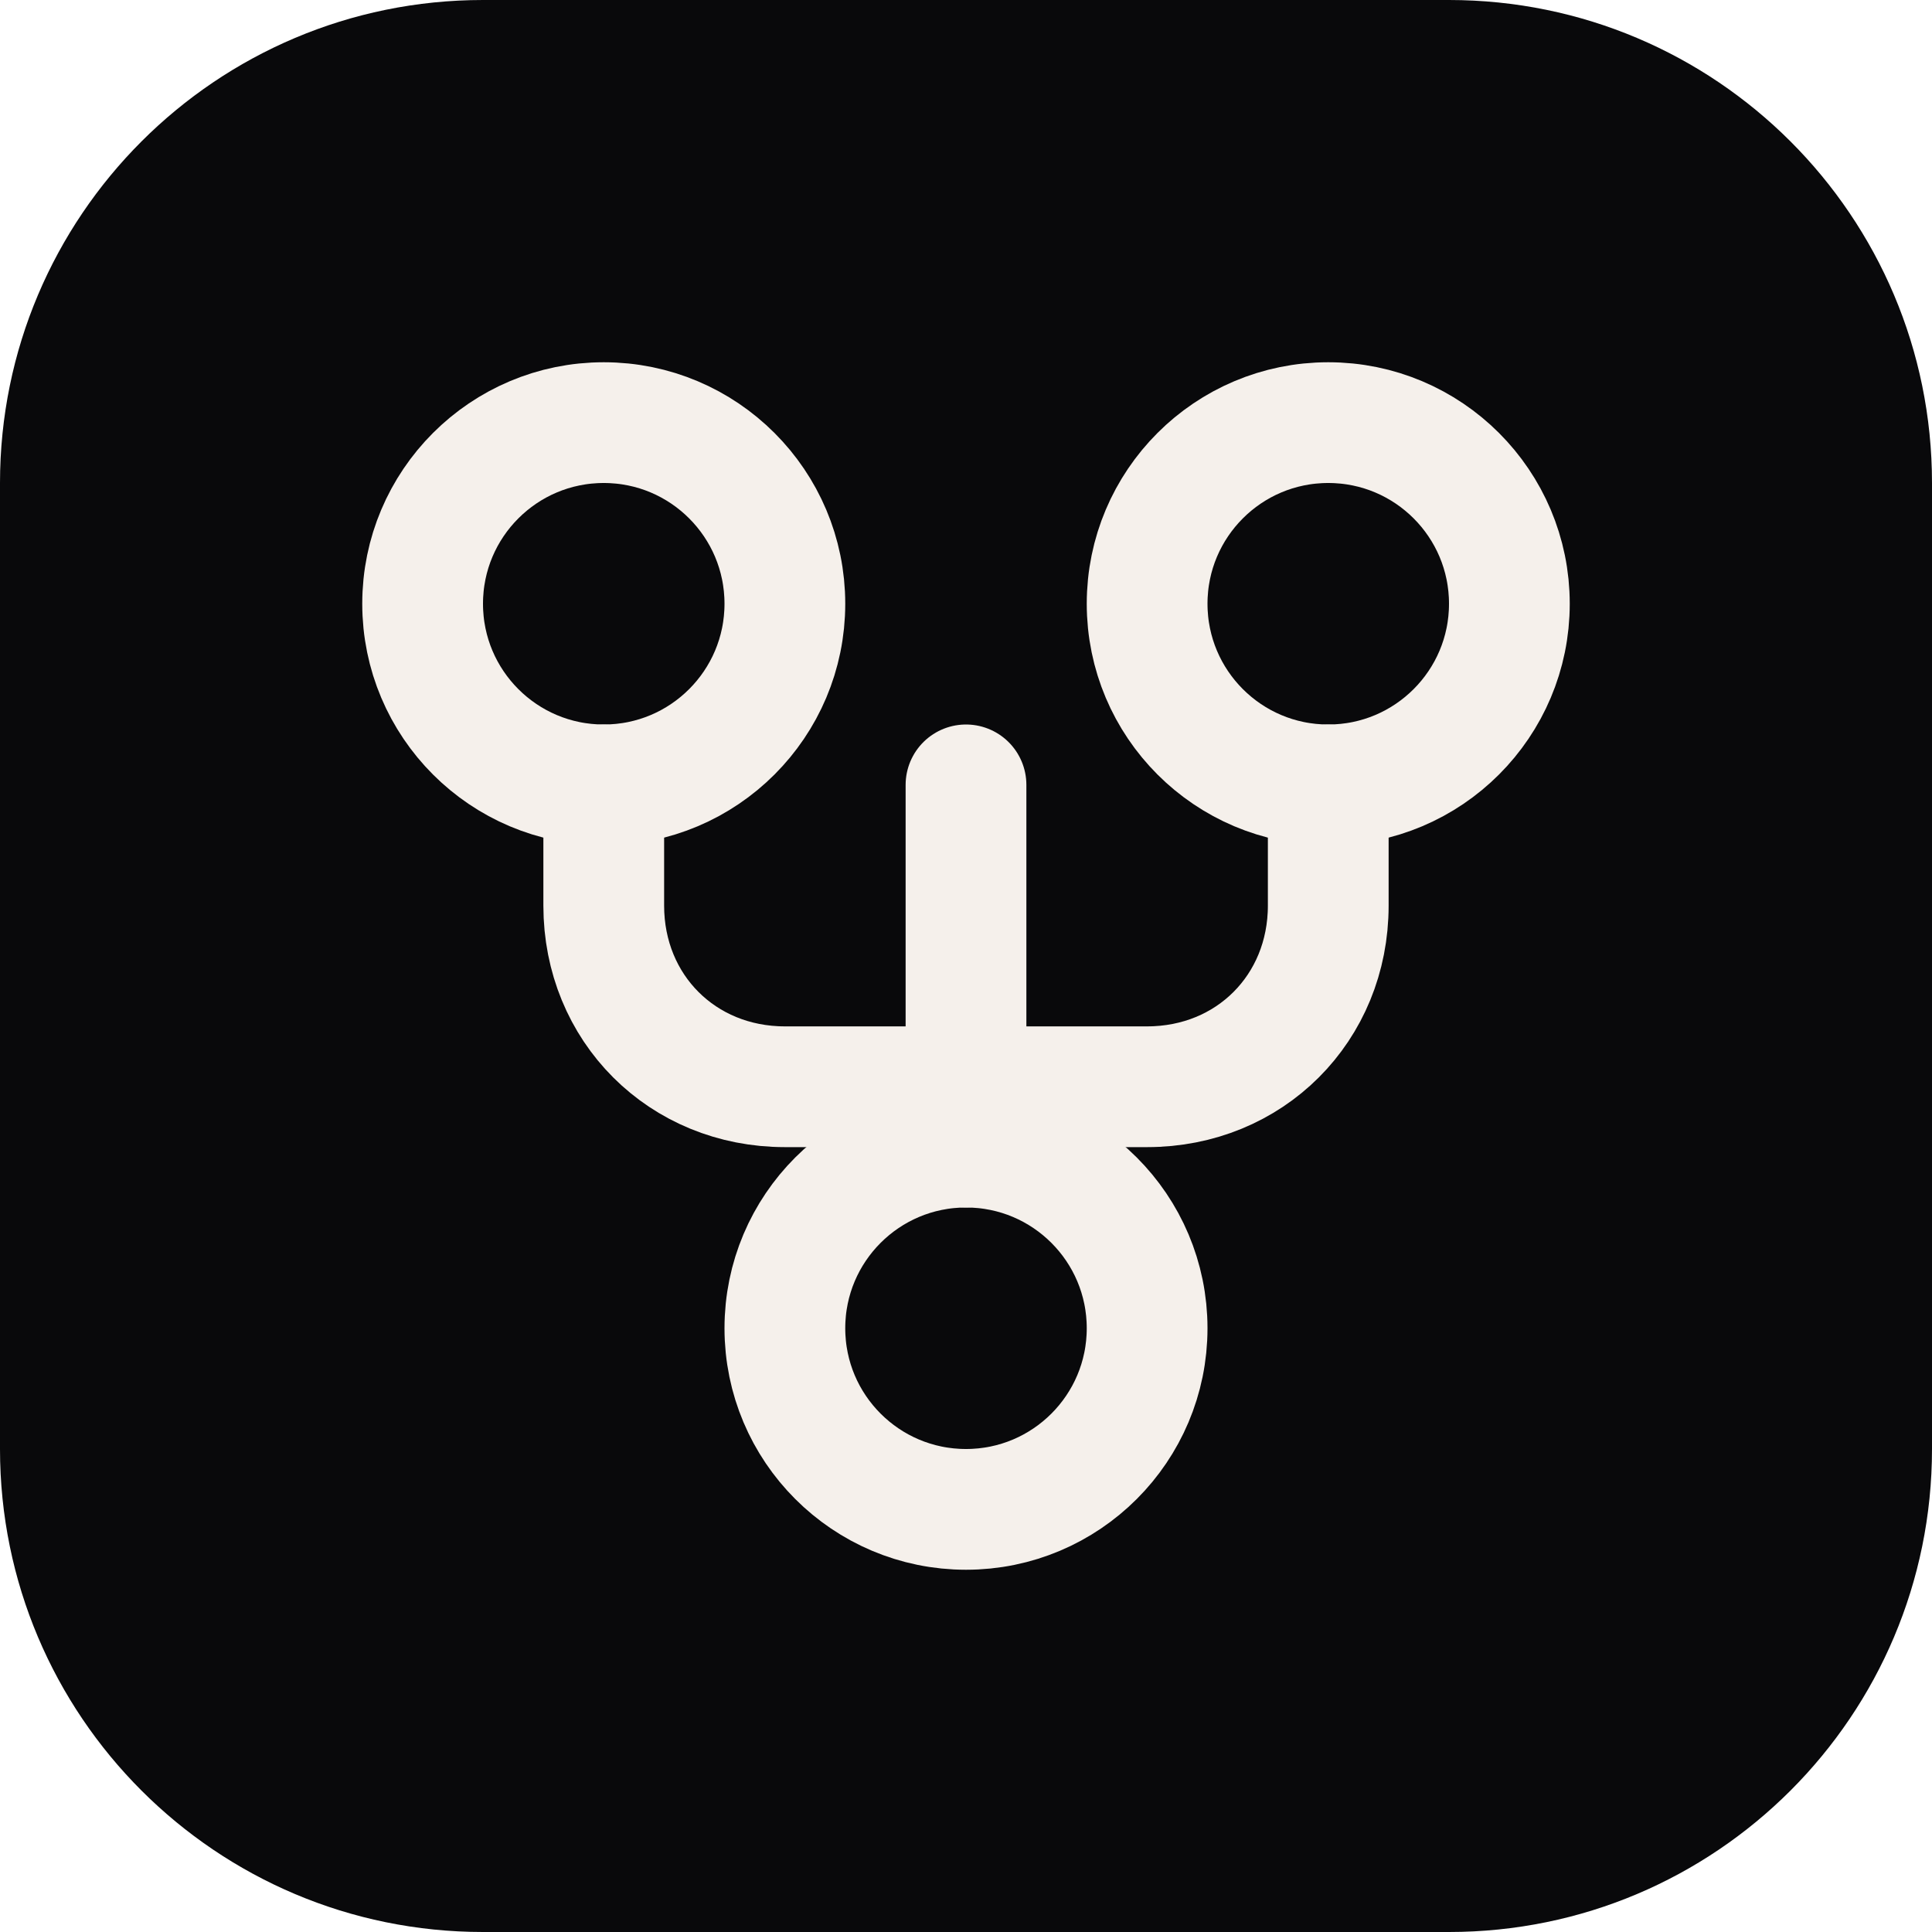
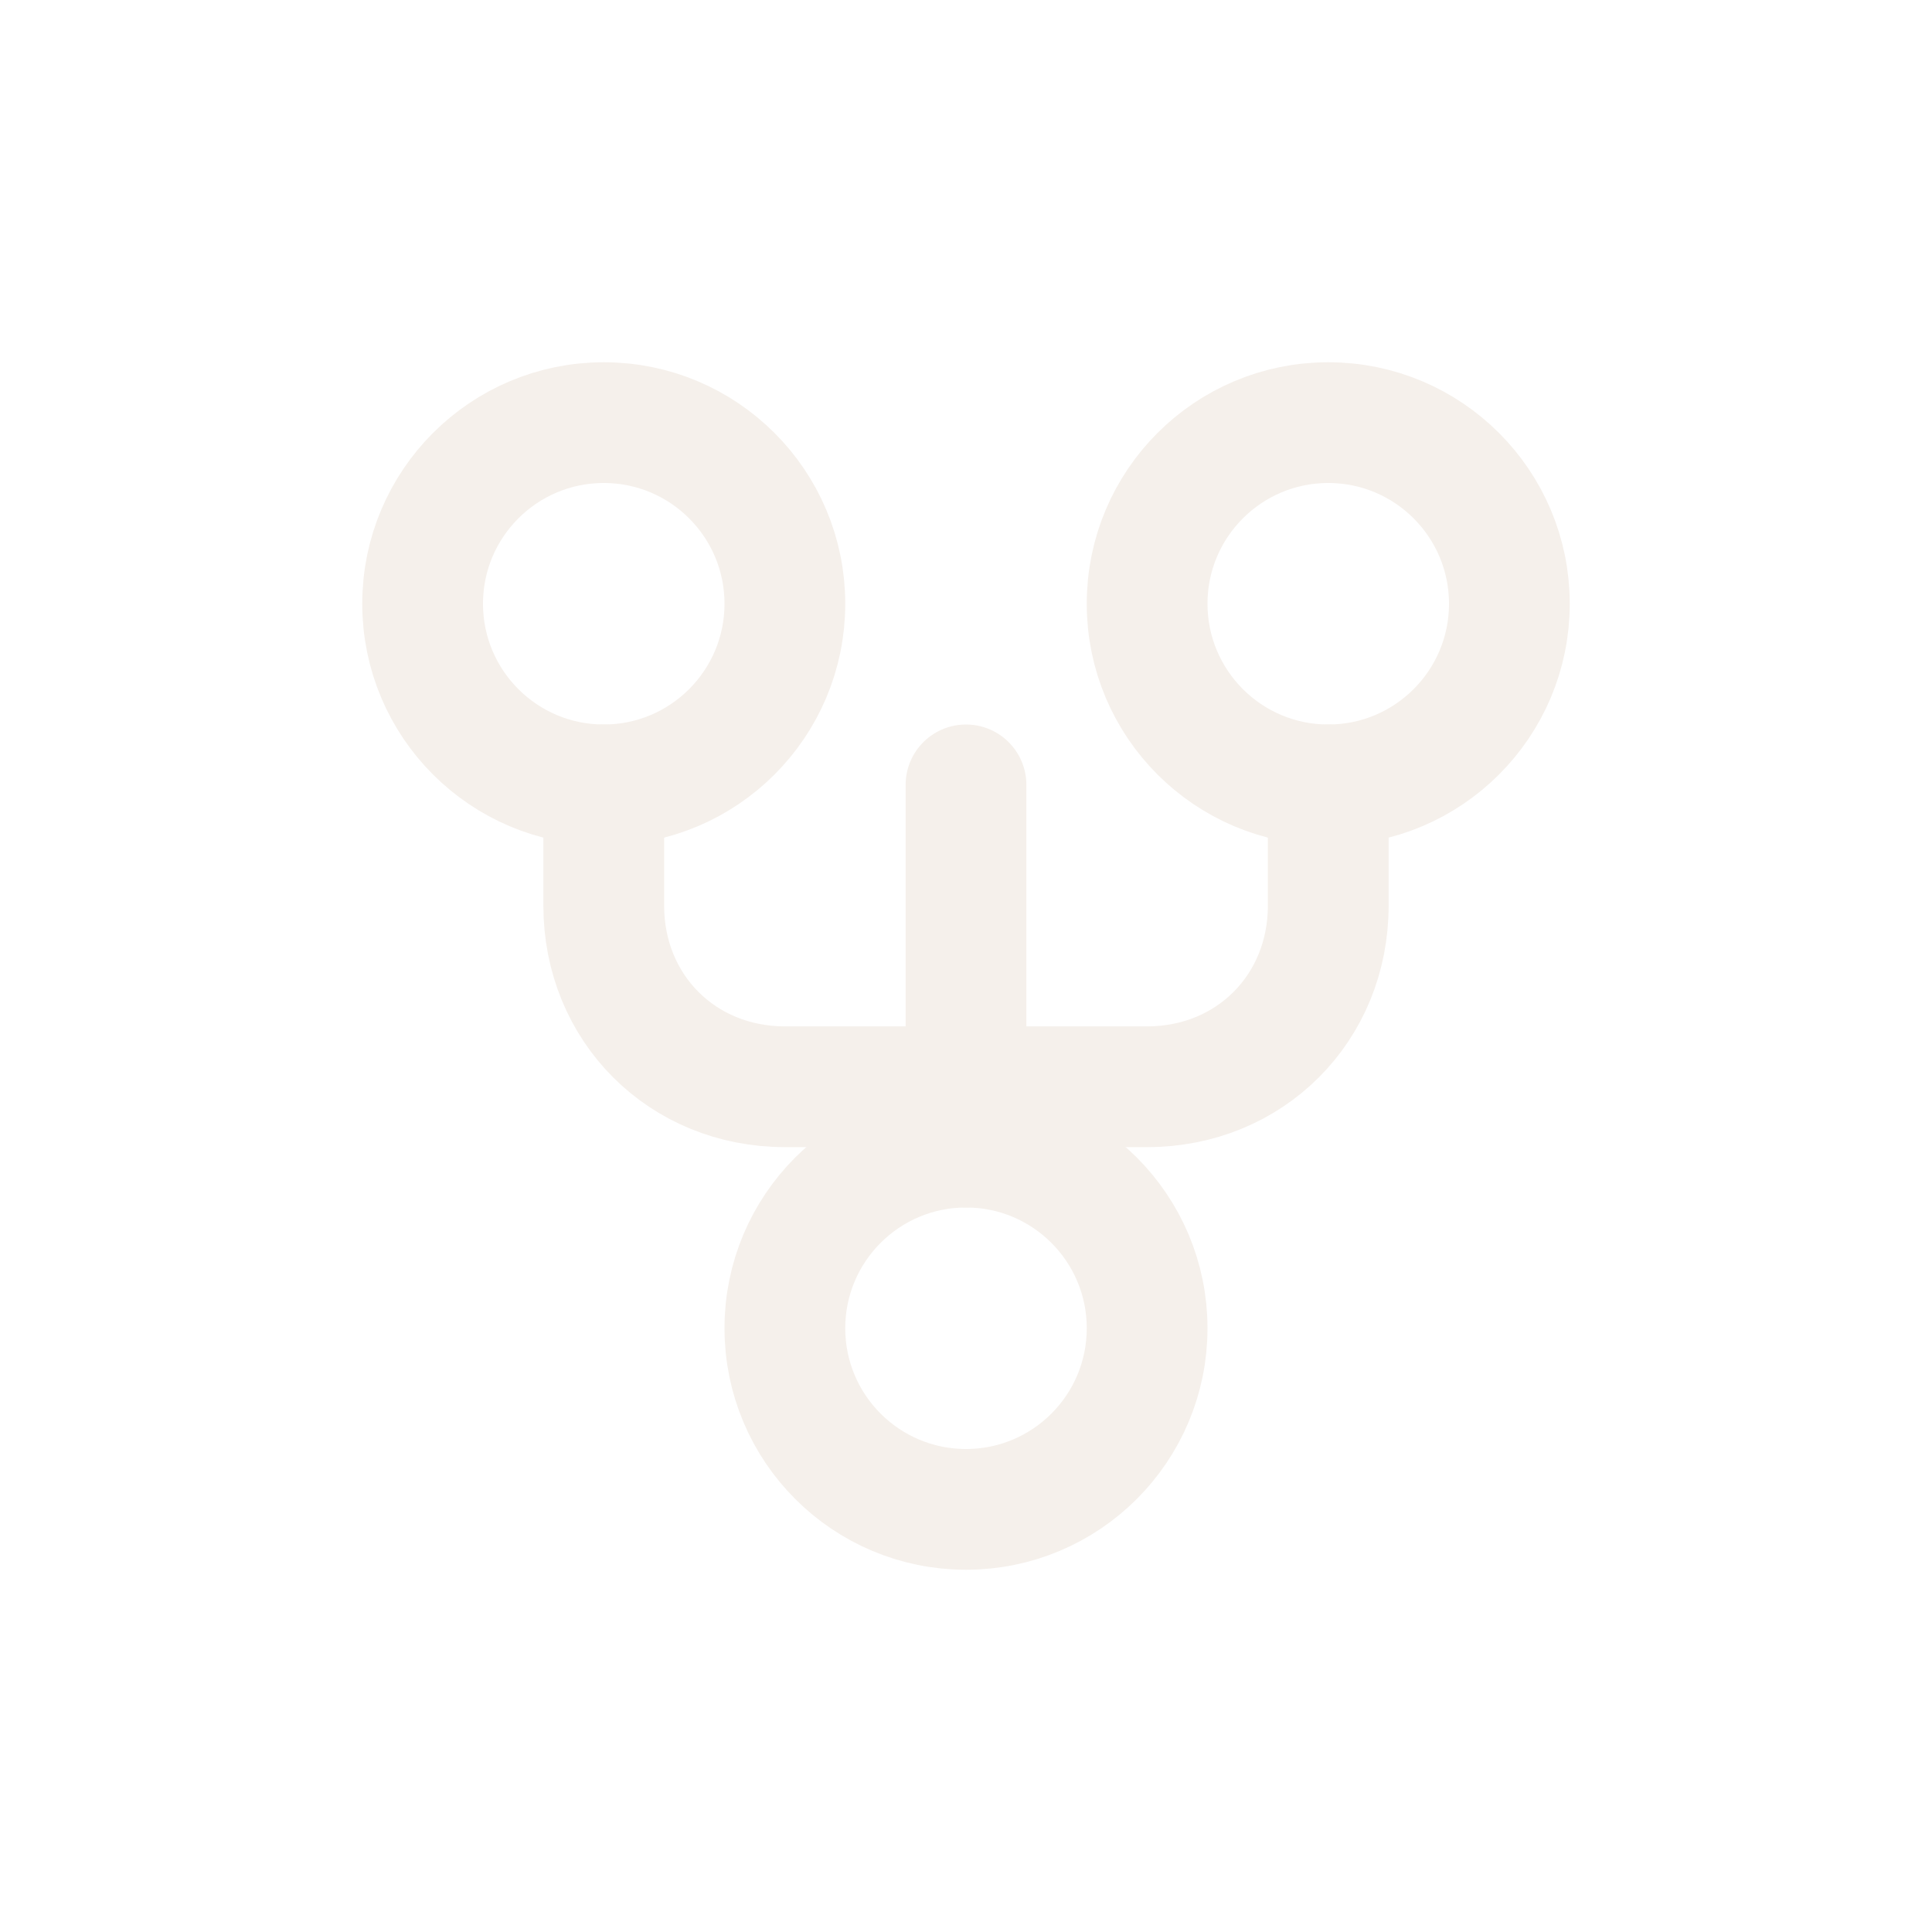
<svg xmlns="http://www.w3.org/2000/svg" viewBox="0 0 32 32" width="32" height="32">
-   <rect width="32" height="32" rx="8" fill="#09090b" />
  <g transform="translate(4, 4)" fill="none" stroke="#f5f0eb" stroke-width="2" stroke-linecap="round" stroke-linejoin="round">
    <circle cx="12" cy="18" r="3" />
    <circle cx="6" cy="6" r="3" />
    <circle cx="18" cy="6" r="3" />
    <path d="M18 9v2c0 1.7-1.3 3-3 3h-6c-1.7 0-3-1.3-3-3V9" />
    <path d="M12 15V9" />
  </g>
</svg>
